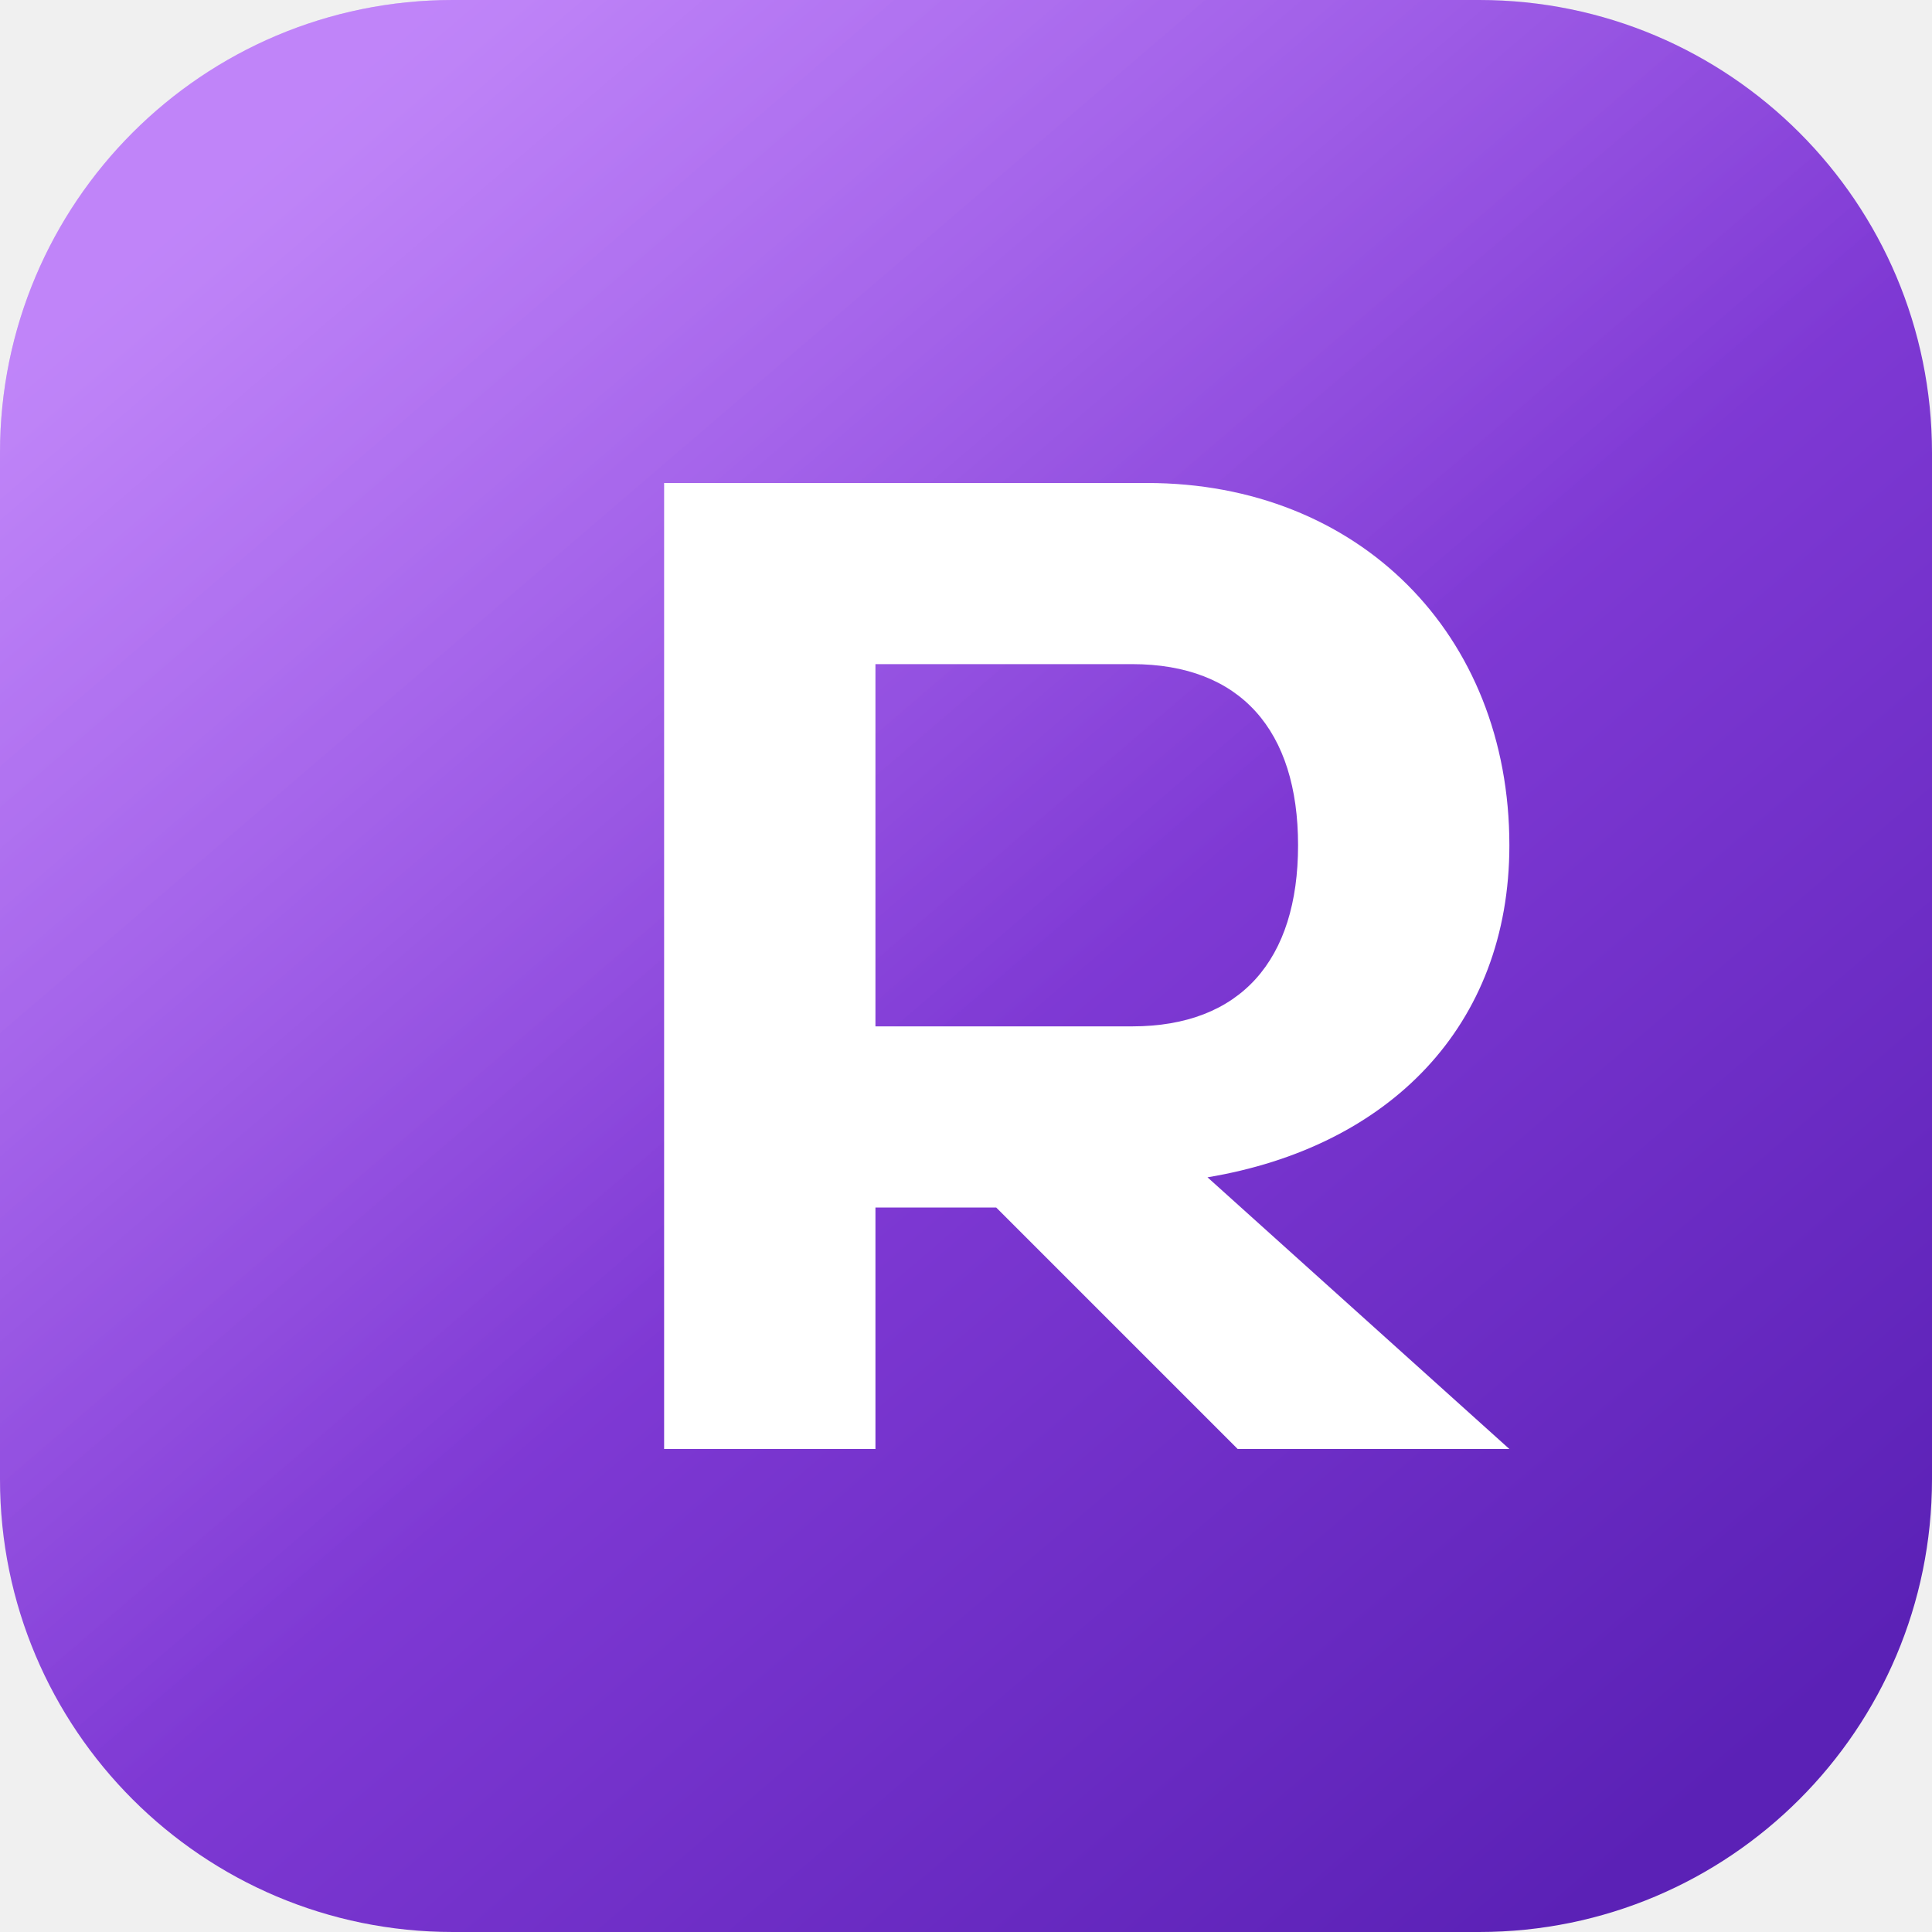
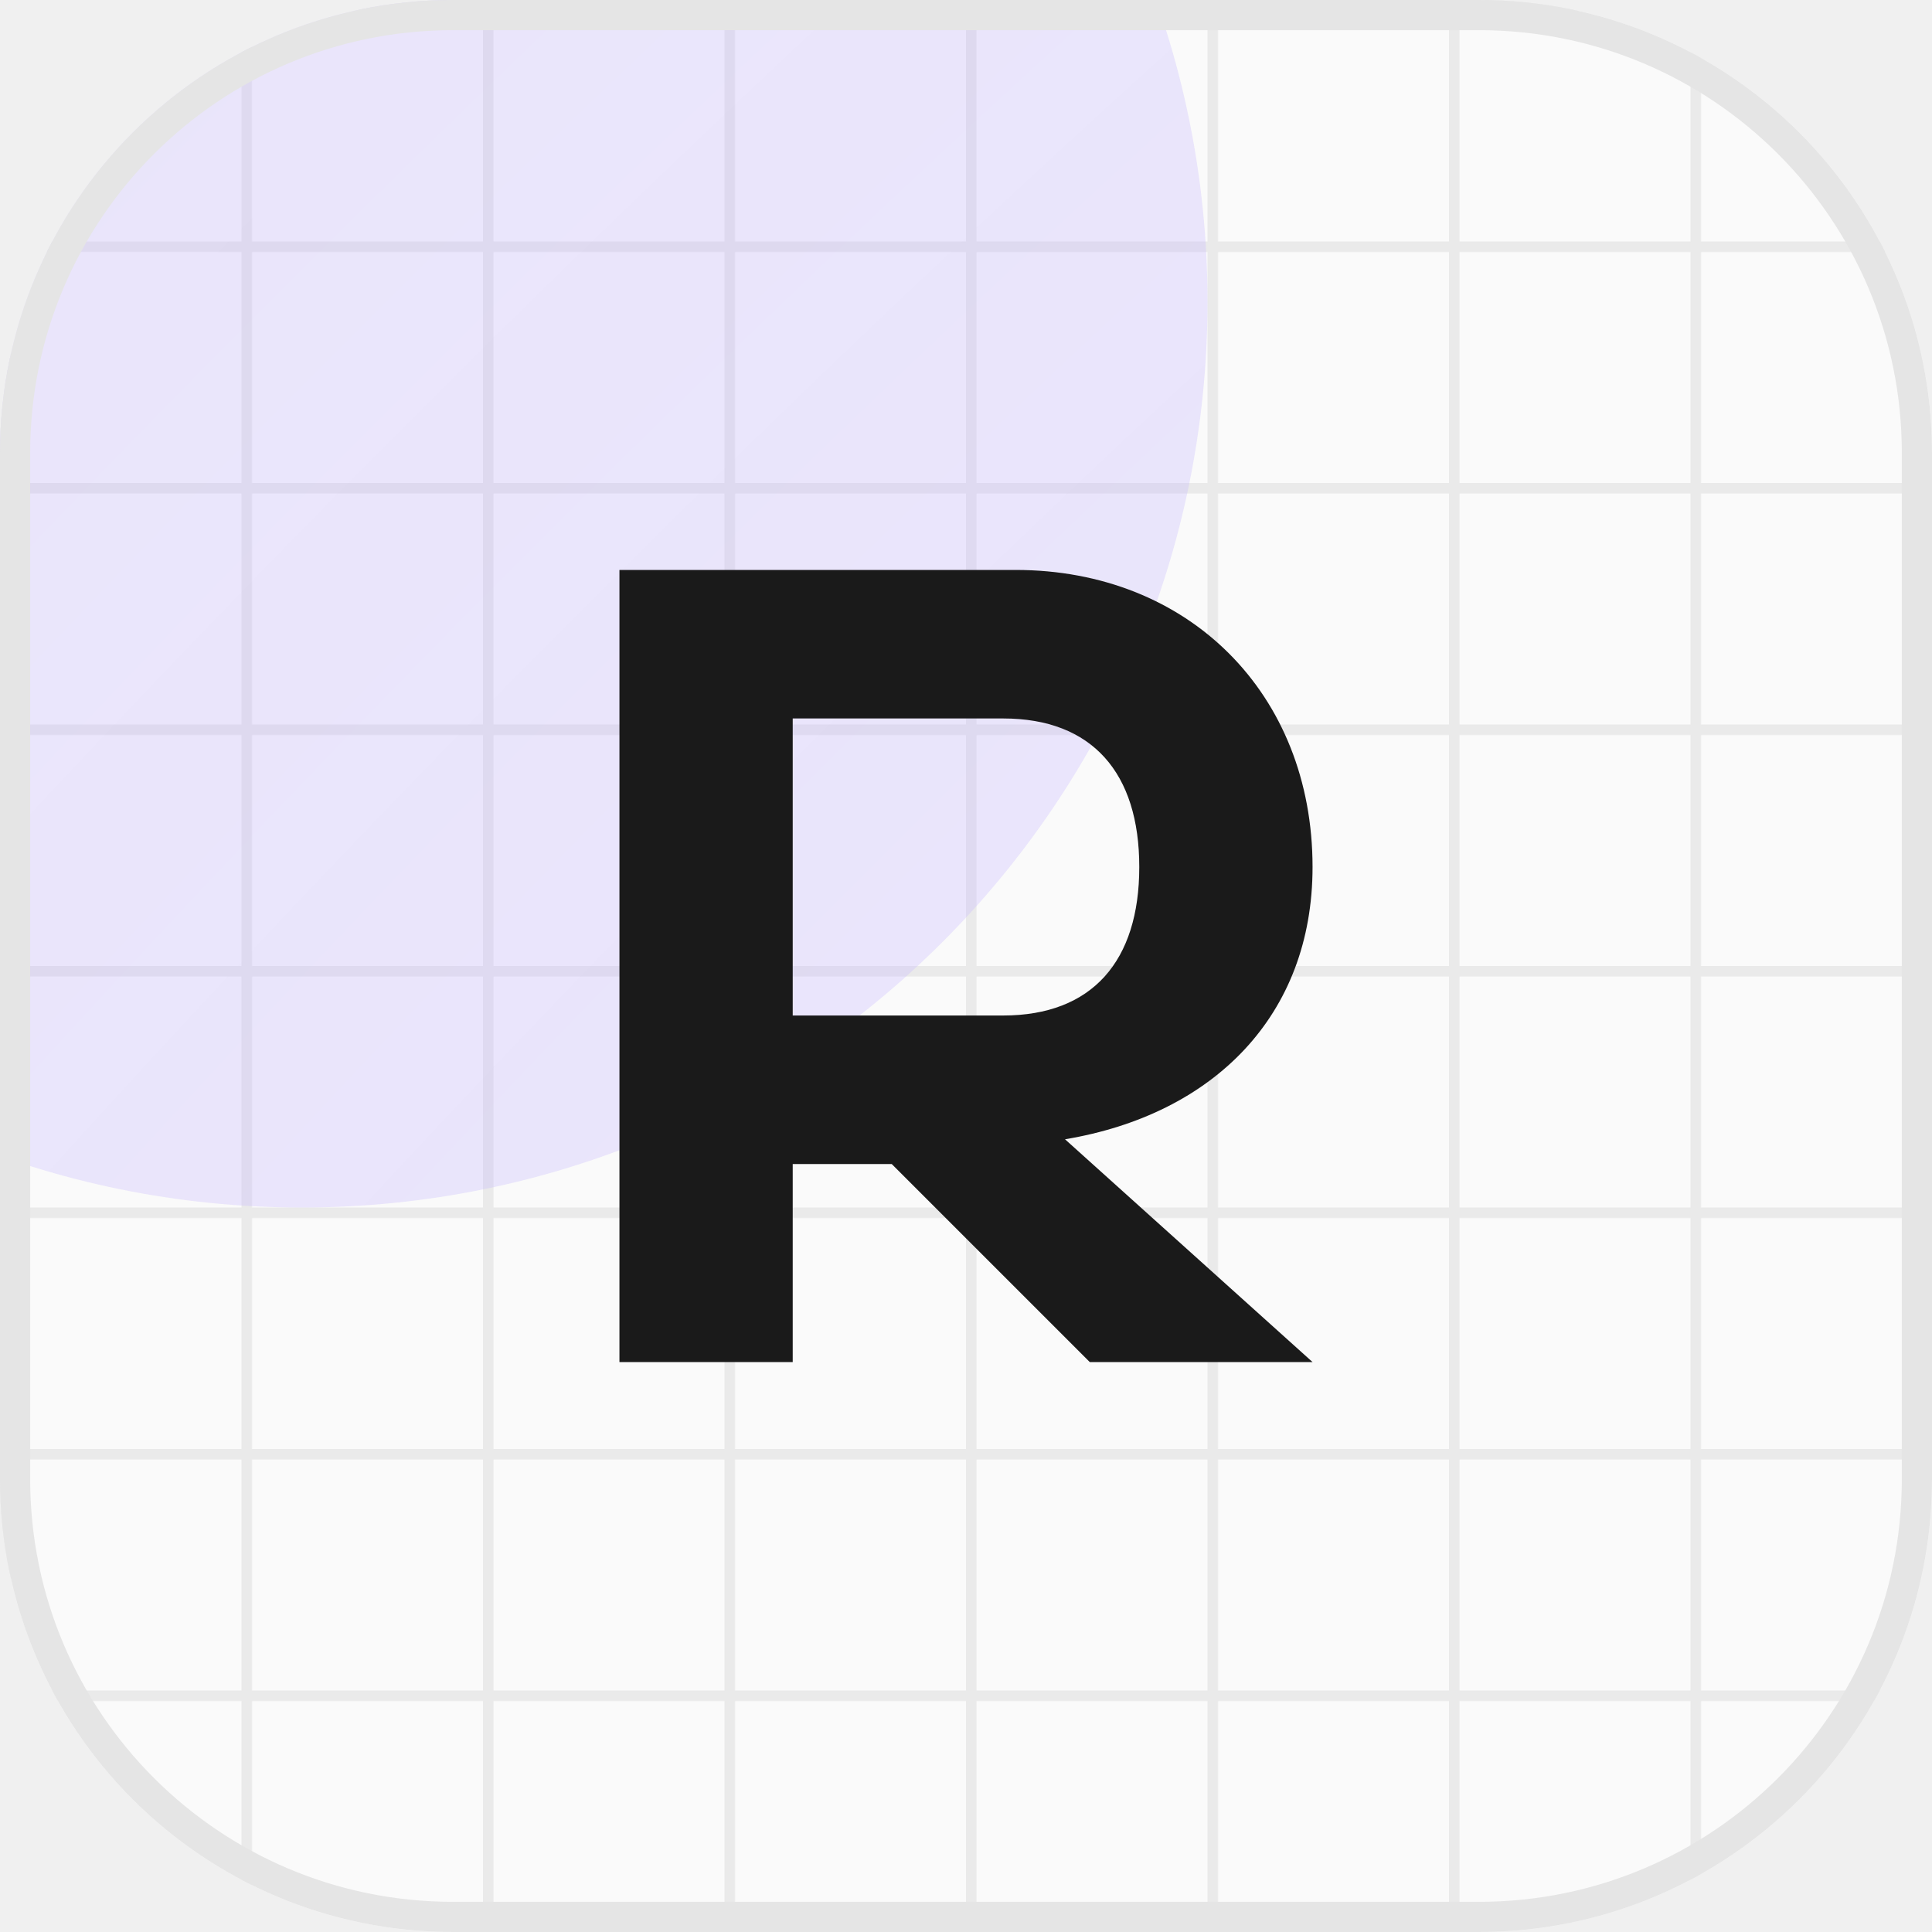
<svg xmlns="http://www.w3.org/2000/svg" viewBox="0 0 64 64" role="img" aria-label="Rae Allen Retuta">
  <defs>
-     <linearGradient id="bg" x1="8" y1="4" x2="56" y2="60" gradientUnits="userSpaceOnUse">
-       <stop offset="0" stop-color="#a855f7" />
-       <stop offset="1" stop-color="#5b21b6" />
-     </linearGradient>
-     <linearGradient id="shine" x1="10" y1="6" x2="34" y2="34" gradientUnits="userSpaceOnUse">
-       <stop offset="0" stop-color="#ffffff" stop-opacity=".28" />
-       <stop offset="1" stop-color="#ffffff" stop-opacity="0" />
-     </linearGradient>
+     <clipPath id="clip">
+       <rect width="64" height="64" rx="15" />
+     </clipPath>
+     <pattern id="grid" width="8" height="8" patternUnits="userSpaceOnUse">
+       <path d="M8 0H0v8" fill="none" stroke="#1a1a1a" stroke-opacity=".07" stroke-width=".7" />
+     </pattern>
+     <radialGradient id="violet" cx="0" cy="0" r="1" gradientTransform="translate(10 10) rotate(45) scale(30)">
+       <stop offset="0" stop-color="#c4b5fd" stop-opacity=".55" />
+       <stop offset="1" stop-color="#c4b5fd" stop-opacity="0" />
+     </radialGradient>
+     <radialGradient id="pink" cx="0" cy="0" r="1" gradientTransform="translate(56 16) rotate(135) scale(26)">
+       <stop offset="0" stop-color="#f472b6" stop-opacity=".38" />
+       <stop offset="1" stop-color="#f472b6" stop-opacity="0" />
+     </radialGradient>
+     <radialGradient id="sky" cx="0" cy="0" r="1" gradientTransform="translate(52 58) rotate(225) scale(28)">
+       <stop offset="0" stop-color="#38bdf8" stop-opacity=".32" />
+       <stop offset="1" stop-color="#38bdf8" stop-opacity="0" />
+     </radialGradient>
  </defs>
-   <rect width="64" height="64" rx="15" fill="url(#bg)" />
-   <rect width="64" height="64" rx="15" fill="url(#shine)" />
-   <path fill="#ffffff" fill-rule="evenodd" d="M22 16h16c7 0 12 5 12 12 0 6-4 10-10 11l10 9h-9l-8-8h-4v8h-7V16Zm7 6v12h8.5c3.6 0 5.5-2.2 5.5-6s-1.9-6-5.5-6H29Z" />
+   <g clip-path="url(#clip)">
+     <rect width="64" height="64" fill="#fafafa" />
+     <rect width="64" height="64" fill="url(#grid)" />
+     <circle cx="10" cy="10" r="30" fill="url(#violet)" />
+     <circle cx="56" cy="16" r="26" fill="url(#pink)" />
+     <circle cx="52" cy="58" r="28" fill="url(#sky)" />
+   </g>
+   <rect x=".5" y=".5" width="63" height="63" rx="14.5" fill="none" stroke="#e5e5e5" />
+   <path fill="#1a1a1a" fill-rule="evenodd" transform="translate(2.48 5.76) scale(.82)" d="M22 16h16c7 0 12 5 12 12 0 6-4 10-10 11l10 9h-9l-8-8h-4v8h-7V16Zm7 6v12h8.5c3.6 0 5.5-2.2 5.5-6s-1.9-6-5.5-6H29Z" />
</svg>
